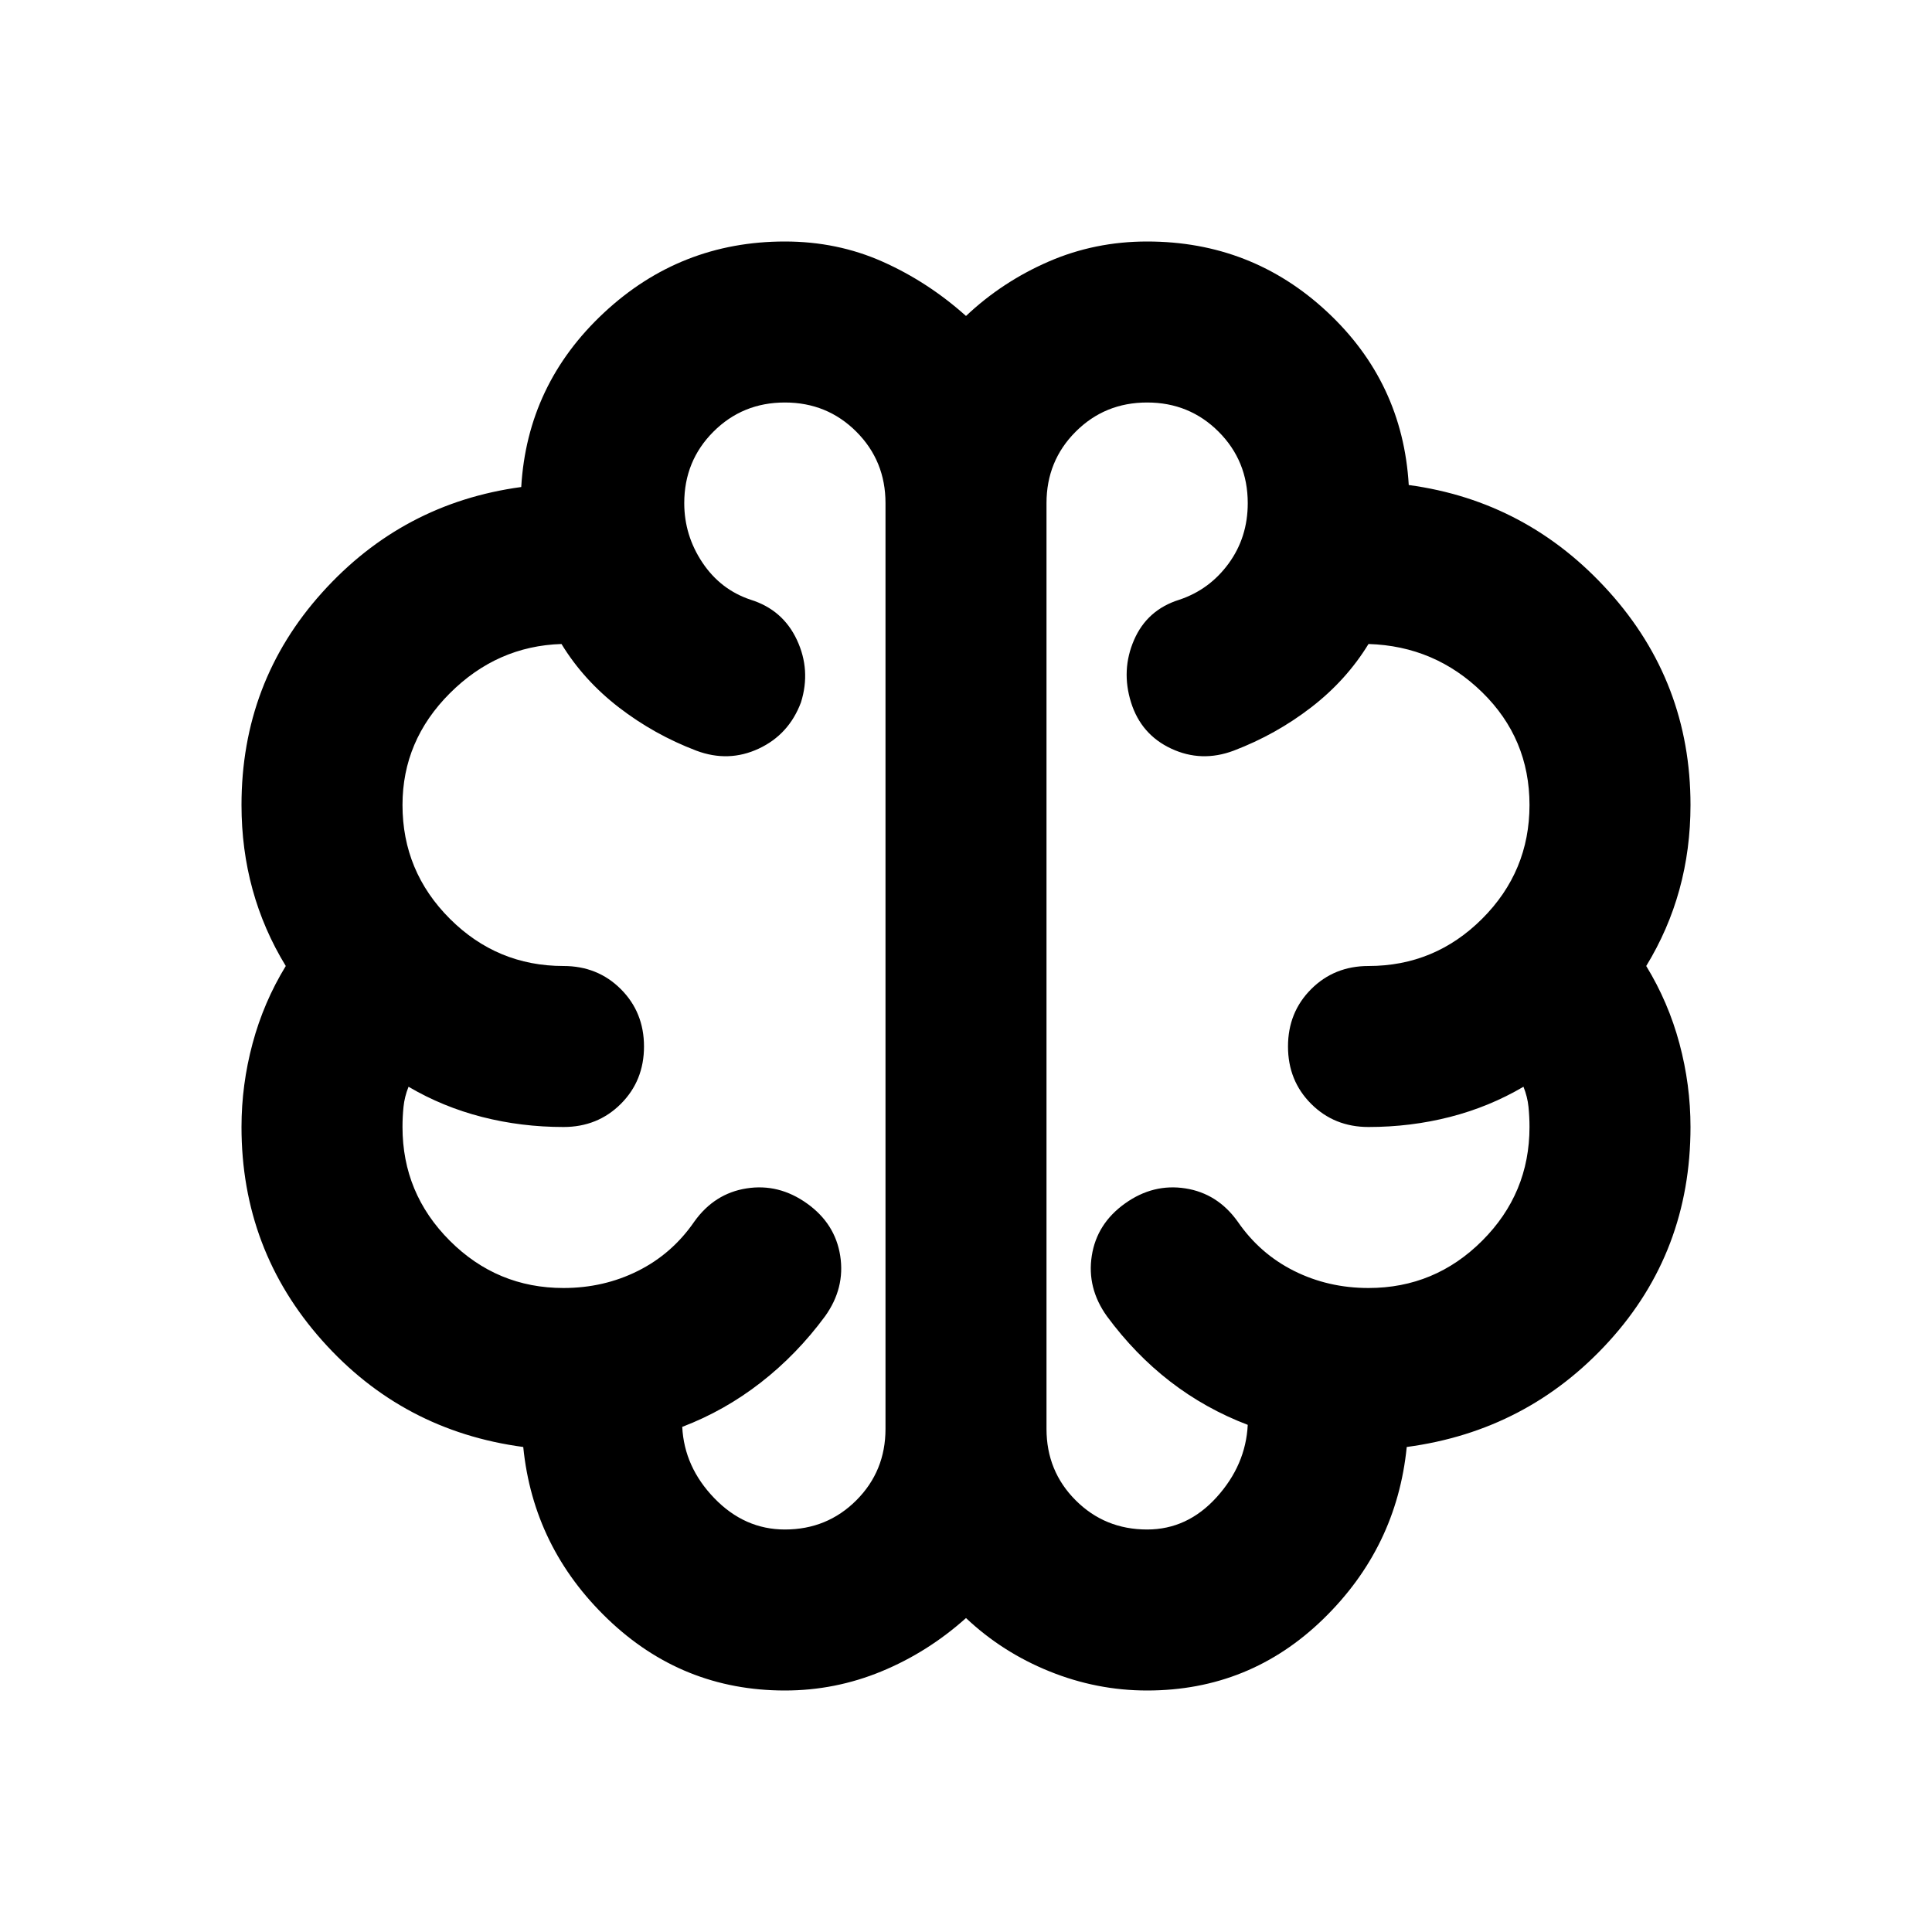
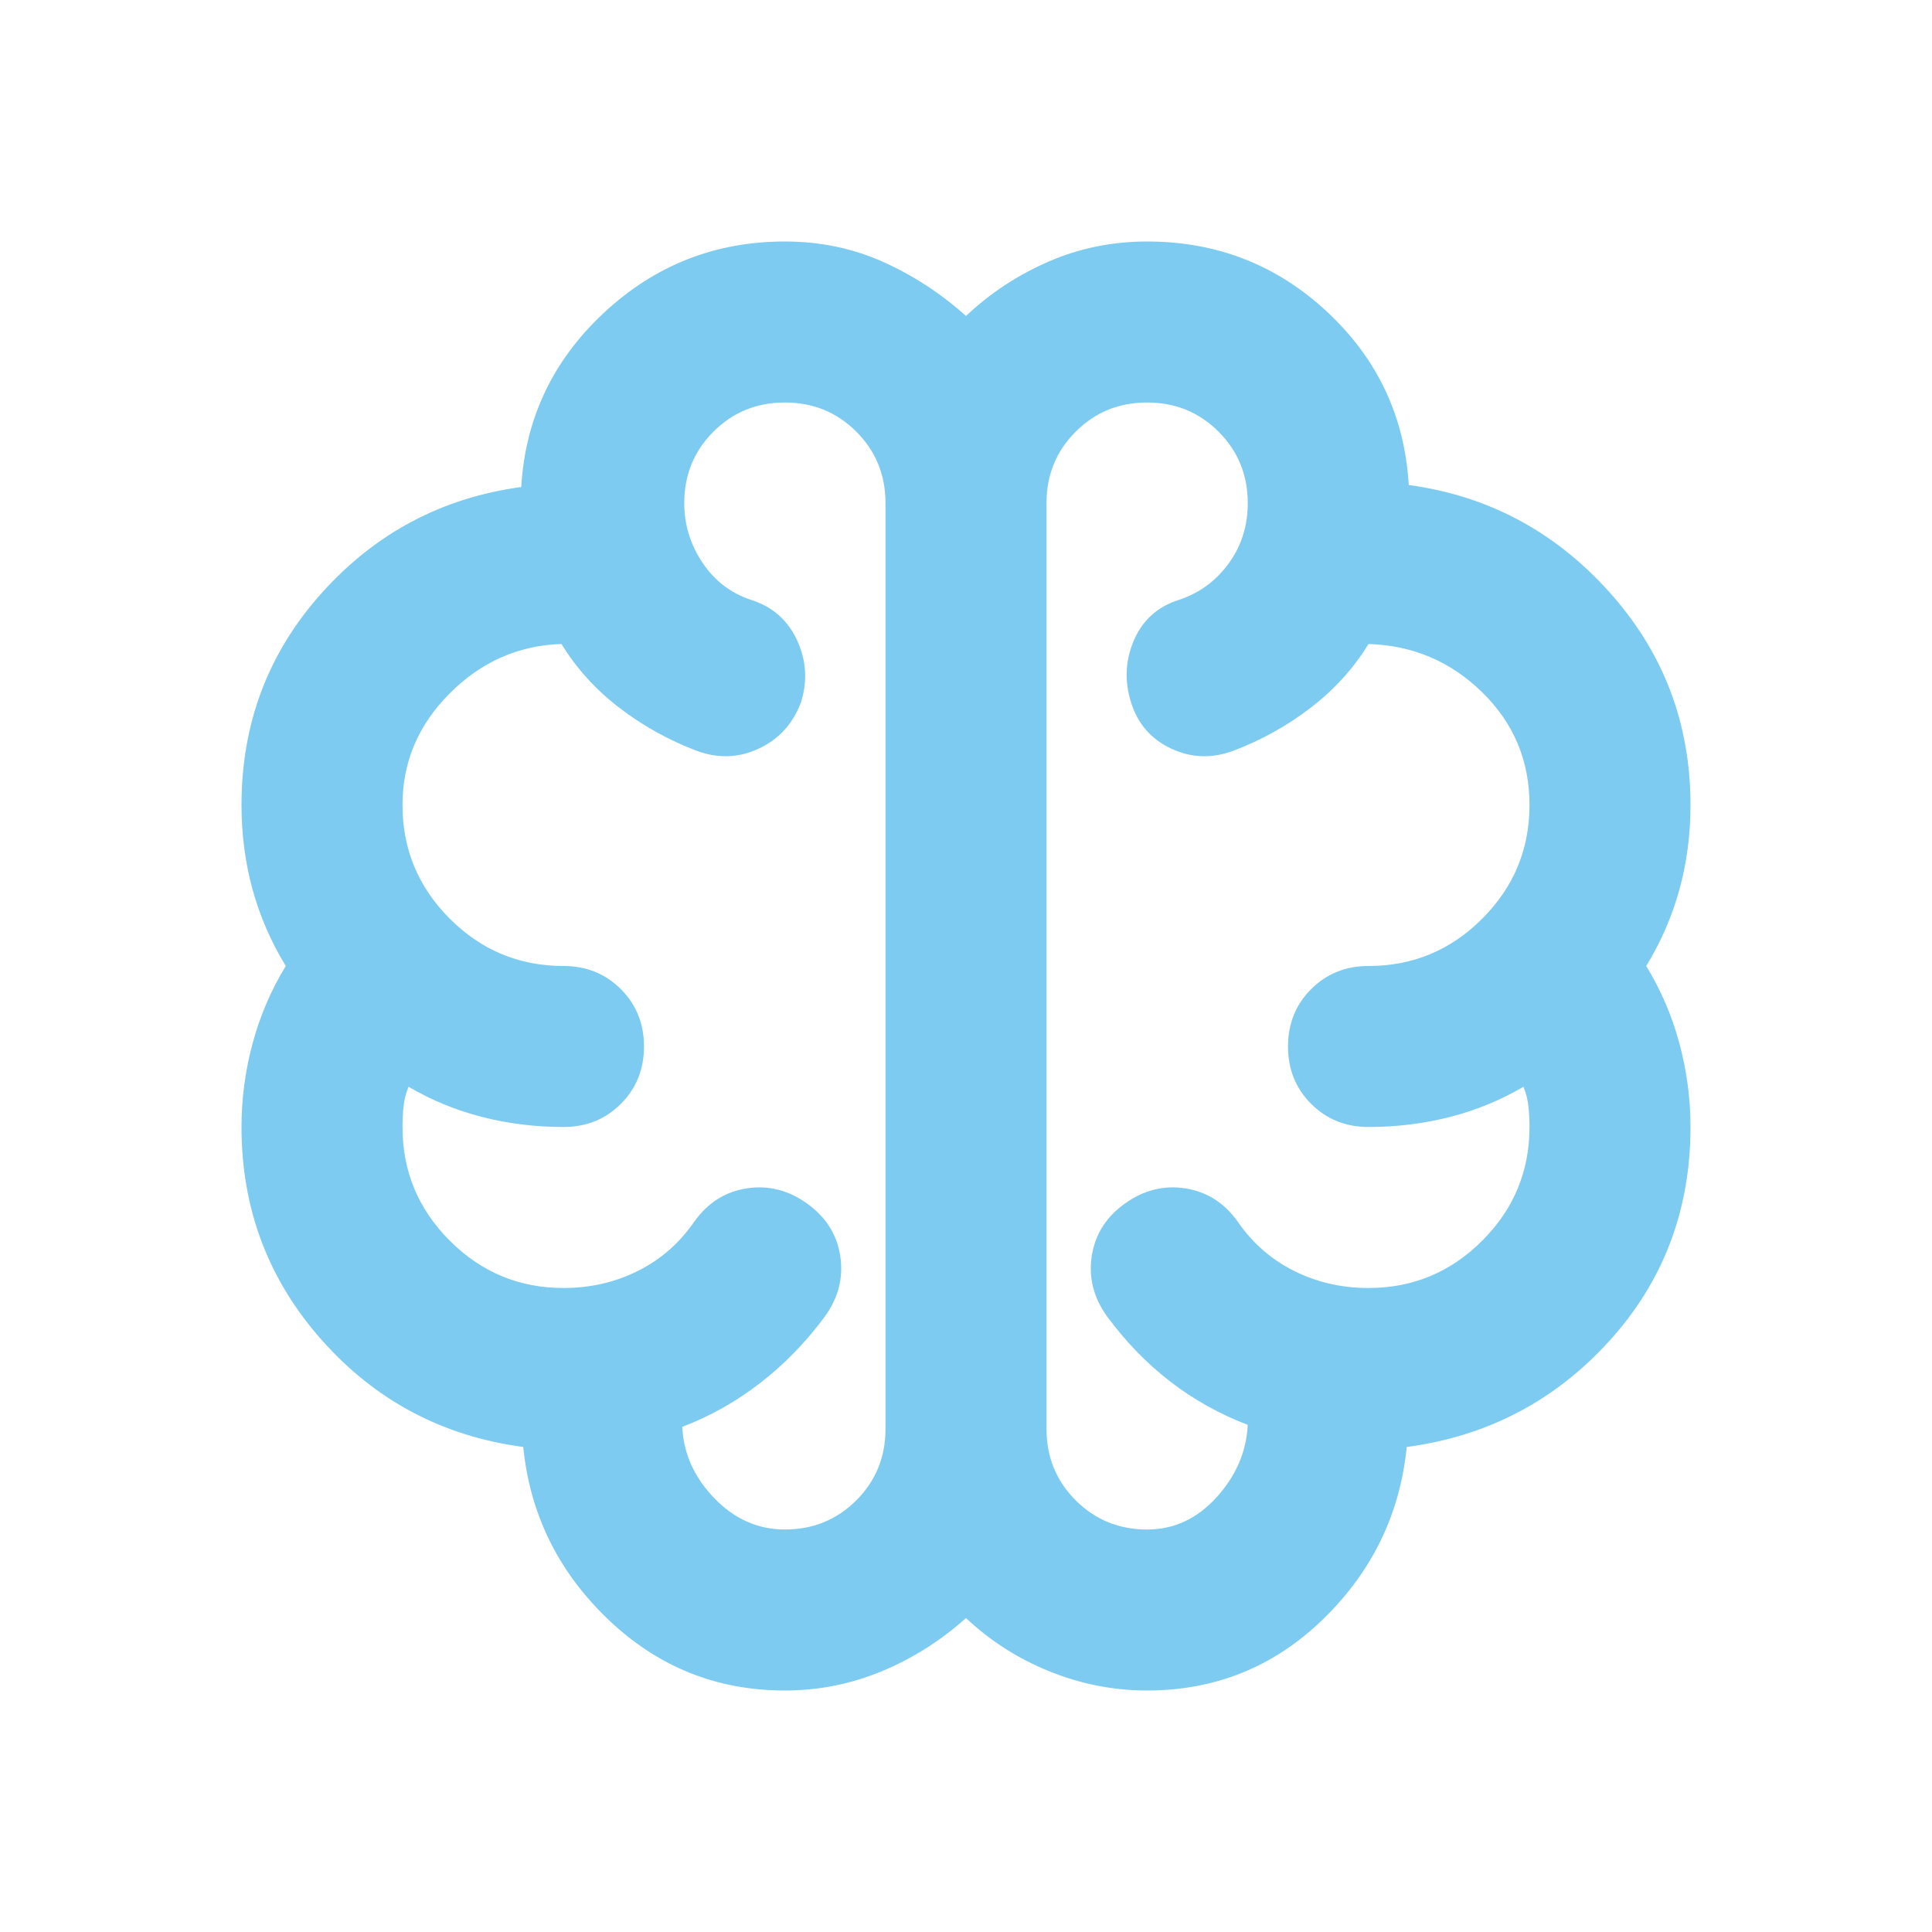
- <svg xmlns="http://www.w3.org/2000/svg" height="48" viewBox="0 -960 960 960" width="48" fill="currentColor">
+ <svg xmlns="http://www.w3.org/2000/svg" height="24" viewBox="0 -960 960 960" width="24" fill="#7ECBF1">
  <path d="M390-120q-51 0-88-35.5T260-241q-60-8-100-53t-40-106q0-21 5.5-41.5T142-480q-11-18-16.5-38t-5.5-42q0-61 40-105.5t99-52.5q3-51 41-86.5t90-35.5q26 0 48.5 10t41.5 27q18-17 41-27t49-10q52 0 89.5 35t40.5 86q59 8 99.5 53T840-560q0 22-5.5 42T818-480q11 18 16.5 38.5T840-400q0 62-40.5 106.5T699-241q-5 50-41.5 85.5T570-120q-25 0-48.5-9.5T480-156q-19 17-42 26.5t-48 9.5Zm130-590v460q0 21 14.5 35.5T570-200q20 0 34.5-16t15.5-36q-21-8-38.5-21.5T550-306q-10-14-7.5-30t16.5-26q14-10 30-7.5t26 16.5q11 16 28 24.5t37 8.5q33 0 56.5-23.5T760-400q0-5-.5-10t-2.5-10q-17 10-36.5 15t-40.5 5q-17 0-28.5-11.5T640-440q0-17 11.5-28.5T680-480q33 0 56.5-23.5T760-560q0-33-23.5-56T680-640q-11 18-28.5 31.5T613-587q-16 6-31-1t-20-23q-5-16 1.5-31t22.5-20q15-5 24.5-18t9.5-30q0-21-14.5-35.5T570-760q-21 0-35.5 14.5T520-710Zm-80 460v-460q0-21-14.5-35.5T390-760q-21 0-35.5 14.5T340-710q0 16 9 29.5t24 18.5q16 5 23 20t2 31q-6 16-21 23t-31 1q-21-8-38.5-21.5T279-640q-32 1-55.5 24.5T200-560q0 33 23.5 56.5T280-480q17 0 28.5 11.5T320-440q0 17-11.5 28.5T280-400q-21 0-40.5-5T203-420q-2 5-2.5 10t-.5 10q0 33 23.5 56.5T280-320q20 0 37-8.5t28-24.5q10-14 26-16.5t30 7.5q14 10 16.5 26t-7.5 30q-14 19-32 33t-39 22q1 20 16 35.5t35 15.5q21 0 35.5-14.5T440-250Zm40-230Z" />
</svg>
